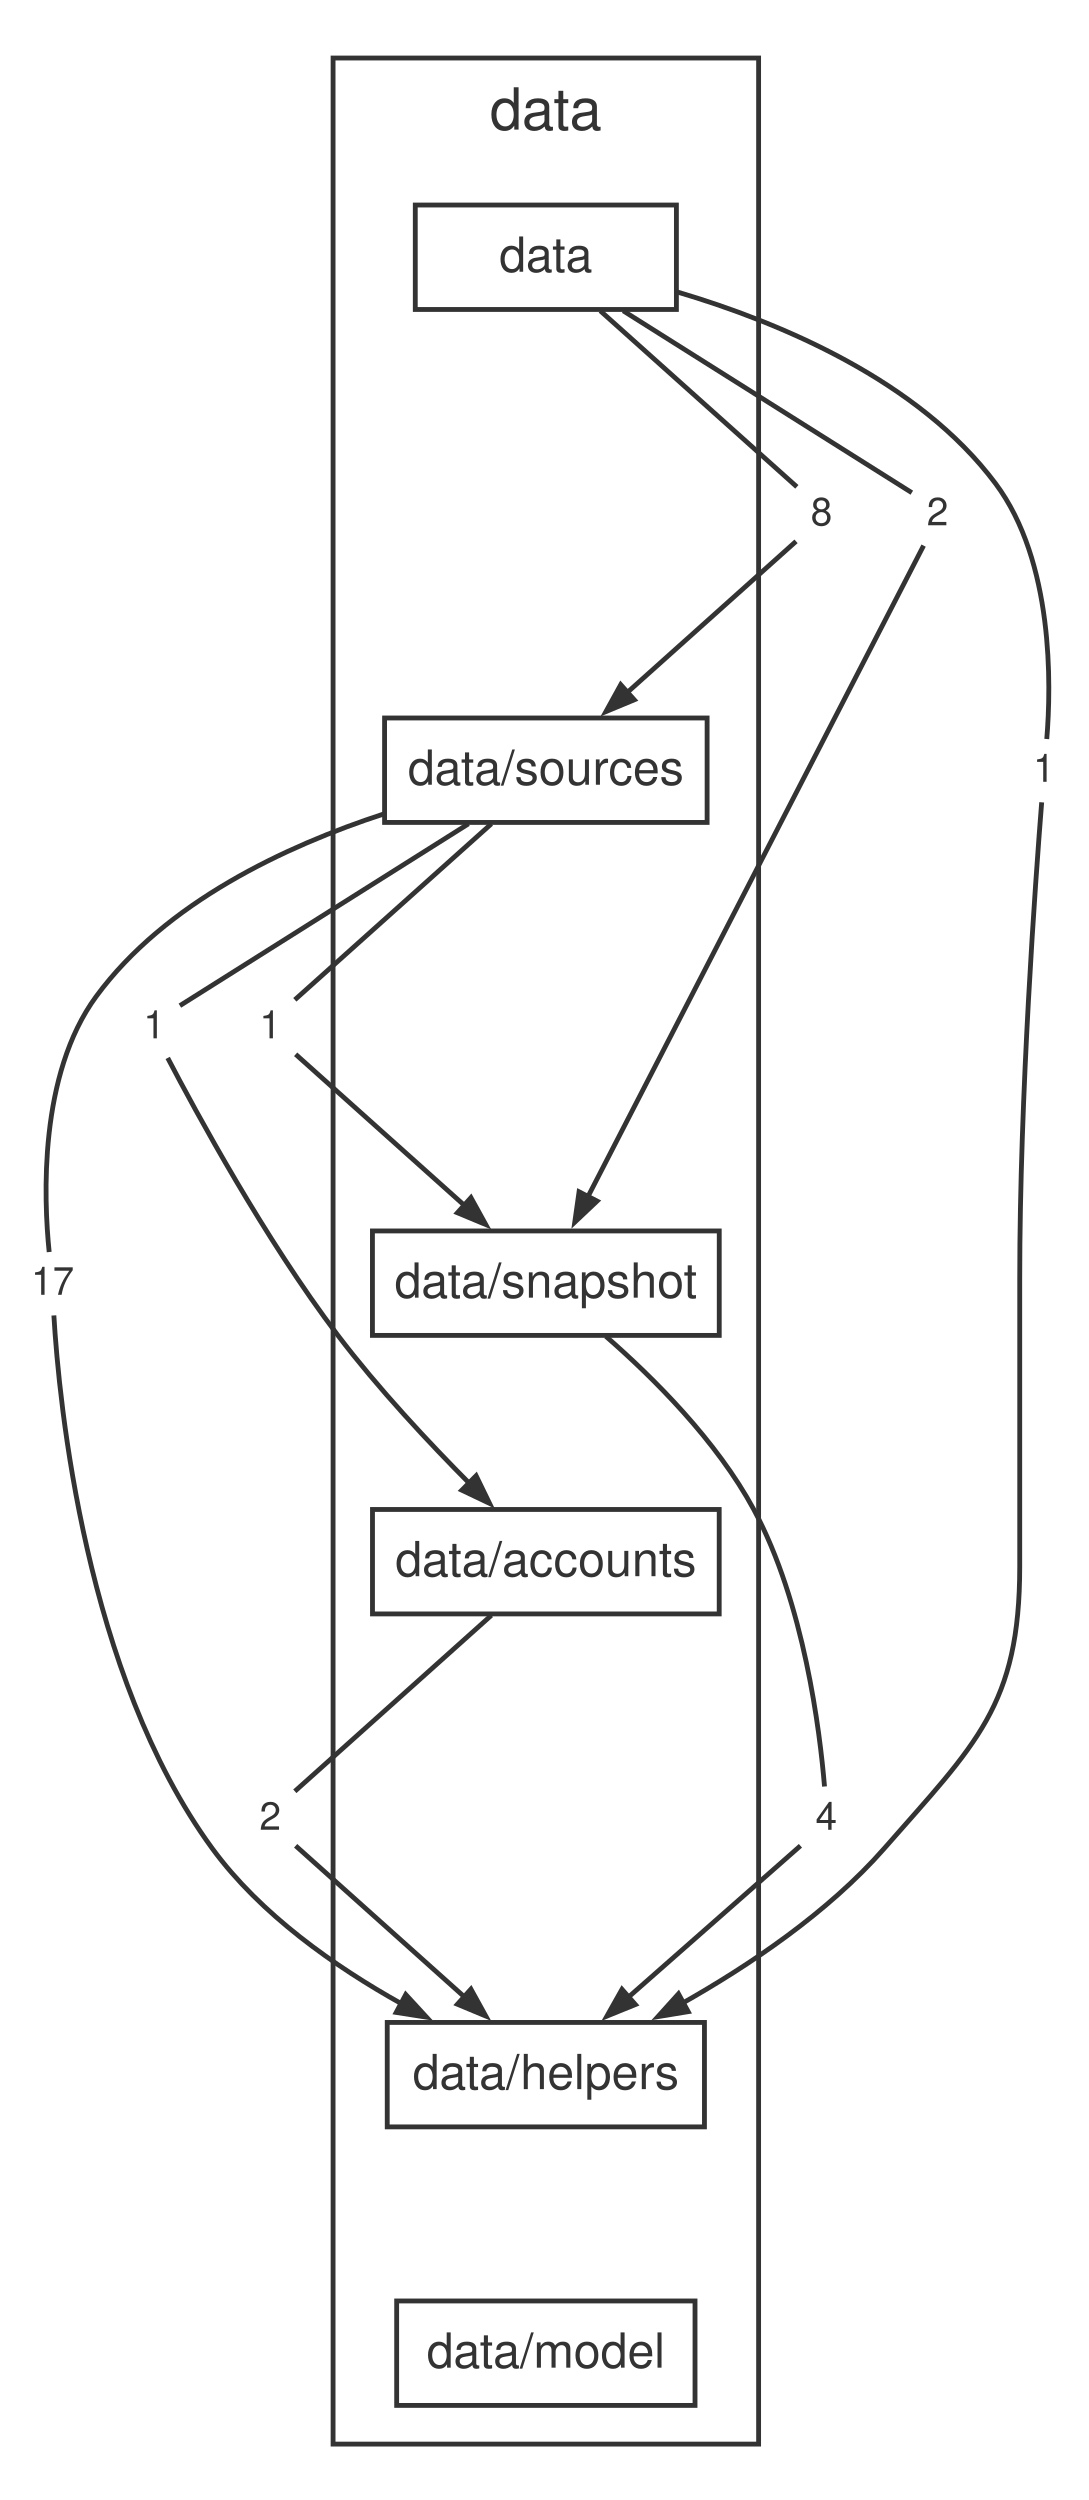
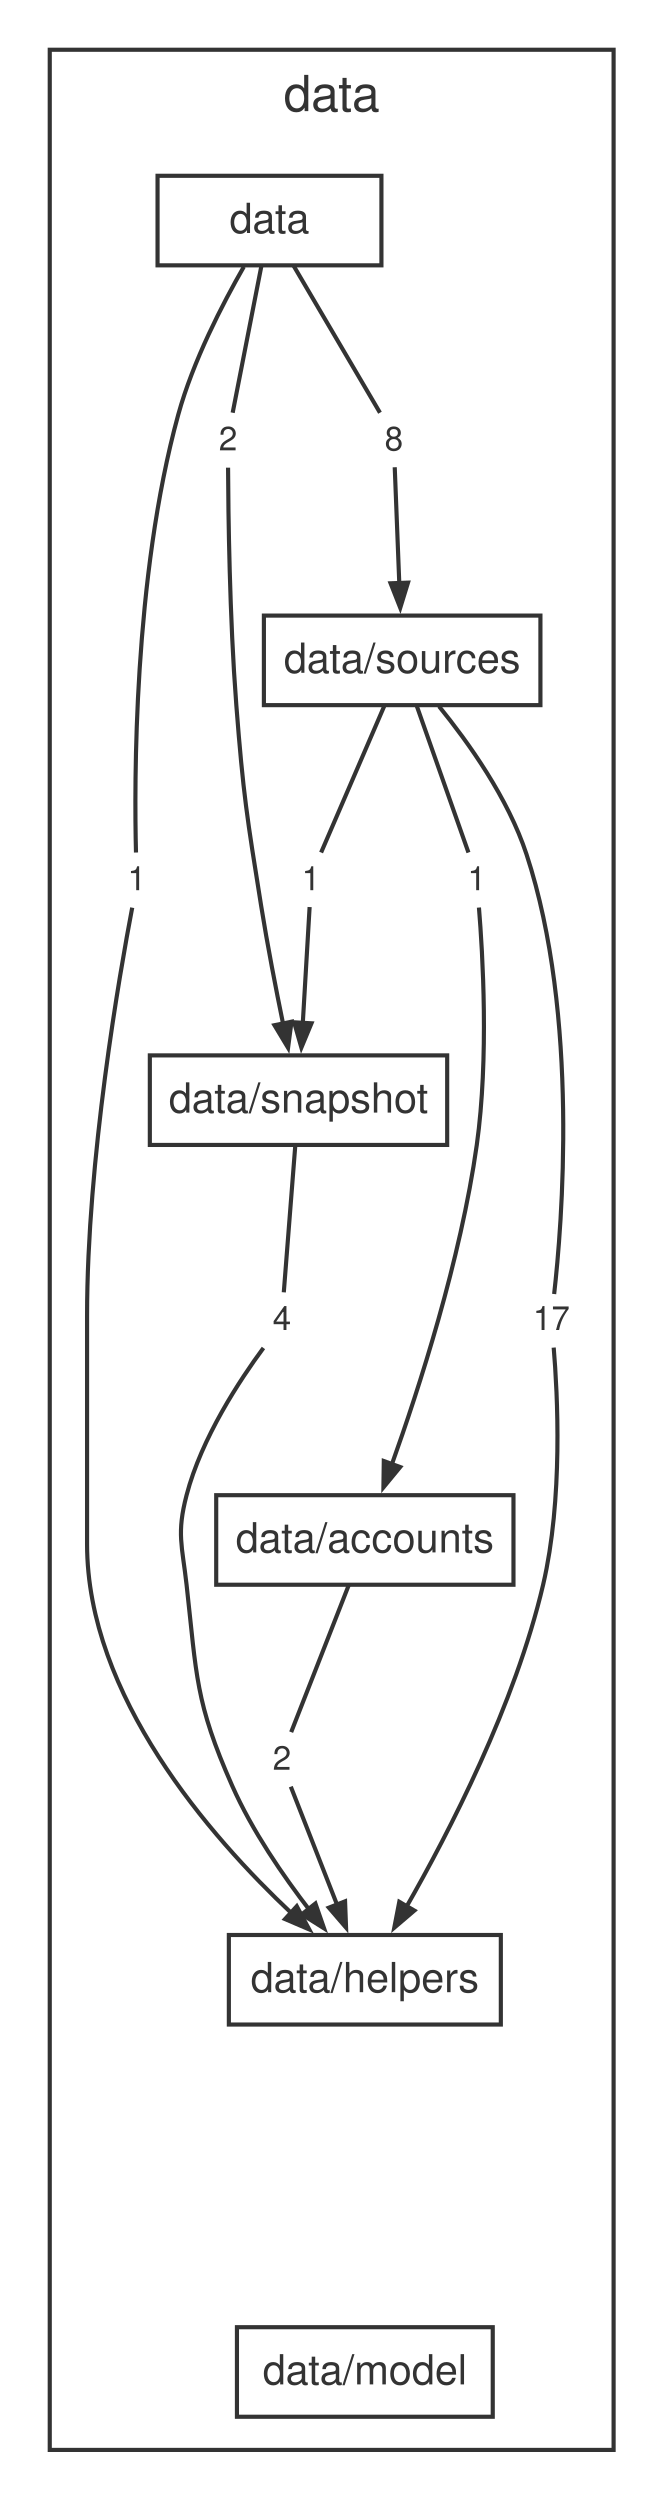
- <svg xmlns="http://www.w3.org/2000/svg" width="225pt" height="517pt" viewBox="0.00 0.00 225.00 517.00">
+ <svg xmlns="http://www.w3.org/2000/svg" width="160pt" height="603pt" viewBox="0.00 0.00 160.00 603.00">
  <style>svg { color: #333333; } @media (prefers-color-scheme: dark) { svg { color: #cccccc; background: #1e1e1e; } }</style>
-   <g id="graph0" class="graph" transform="scale(1 1) rotate(0) translate(4 513.44)">
+   <g id="graph0" class="graph" transform="scale(1 1) rotate(0) translate(4 598.92)">
    <g id="clust1" class="cluster">
-       <polygon fill="none" stroke="currentColor" points="64.88,-8 64.88,-501.44 152.88,-501.44 152.88,-8 64.88,-8" />
-       <text fill="currentColor" xml:space="preserve" text-anchor="middle" x="108.88" y="-486.64" font-family="Helvetica,Arial,sans-serif" font-size="12.00">data</text>
+       <polygon fill="none" stroke="currentColor" points="8,-8 8,-586.92 144,-586.92 144,-8 8,-8" />
+       <text fill="currentColor" xml:space="preserve" text-anchor="middle" x="76" y="-572.12" font-family="Helvetica,Arial,sans-serif" font-size="12.00">data</text>
    </g>
    <g id="node1" class="node">
-       <polygon fill="none" stroke="currentColor" points="135.88,-471.04 81.88,-471.04 81.88,-449.44 135.88,-449.44 135.88,-471.04" />
-       <text fill="currentColor" xml:space="preserve" text-anchor="middle" x="108.88" y="-457.24" font-family="Helvetica,Arial,sans-serif" font-size="10.00">data</text>
+       <polygon fill="none" stroke="currentColor" points="88,-556.52 34,-556.52 34,-534.92 88,-534.92 88,-556.52" />
+       <text fill="currentColor" xml:space="preserve" text-anchor="middle" x="61" y="-542.72" font-family="Helvetica,Arial,sans-serif" font-size="10.00">data</text>
    </g>
    <g id="node2" class="node">
-       <polygon fill="none" stroke="currentColor" points="142.23,-364.96 75.53,-364.96 75.53,-343.36 142.23,-343.36 142.23,-364.96" />
-       <text fill="currentColor" xml:space="preserve" text-anchor="middle" x="108.88" y="-351.16" font-family="Helvetica,Arial,sans-serif" font-size="10.00">data/sources</text>
+       <polygon fill="none" stroke="currentColor" points="126.35,-450.44 59.65,-450.44 59.65,-428.84 126.35,-428.84 126.35,-450.44" />
+       <text fill="currentColor" xml:space="preserve" text-anchor="middle" x="93" y="-436.64" font-family="Helvetica,Arial,sans-serif" font-size="10.00">data/sources</text>
    </g>
    <g id="node7" class="node">
-       <polygon fill="none" stroke="none" points="216.76,-360.4 207,-360.4 207,-347.92 216.76,-347.92 216.76,-360.4" />
-       <text fill="currentColor" xml:space="preserve" text-anchor="middle" x="211.88" y="-351.76" font-family="Helvetica,Arial,sans-serif" font-size="8.00">1</text>
+       <polygon fill="none" stroke="none" points="33.88,-392.84 24.12,-392.84 24.12,-380.36 33.88,-380.36 33.88,-392.84" />
+       <text fill="currentColor" xml:space="preserve" text-anchor="middle" x="29" y="-384.2" font-family="Helvetica,Arial,sans-serif" font-size="8.00">1</text>
    </g>
    <g id="edge6" class="edge">
-       <path fill="none" stroke="currentColor" d="M136.06,-453.06C157.35,-446.75 185.94,-434.78 201.88,-413.44 213.92,-397.32 213.39,-371.72 212.47,-360.61" />
+       <path fill="none" stroke="currentColor" d="M54.82,-534.59C49.65,-525.57 42.56,-511.85 39,-498.92 28.18,-459.63 28.38,-409.89 28.8,-393.29" />
    </g>
    <g id="node8" class="node">
-       <polygon fill="none" stroke="none" points="194.76,-413.44 185,-413.44 185,-400.96 194.76,-400.96 194.76,-413.44" />
-       <text fill="currentColor" xml:space="preserve" text-anchor="middle" x="189.88" y="-404.8" font-family="Helvetica,Arial,sans-serif" font-size="8.00">2</text>
+       <polygon fill="none" stroke="none" points="55.88,-498.92 46.12,-498.92 46.12,-486.44 55.88,-486.44 55.88,-498.92" />
+       <text fill="currentColor" xml:space="preserve" text-anchor="middle" x="51" y="-490.28" font-family="Helvetica,Arial,sans-serif" font-size="8.00">2</text>
    </g>
    <g id="edge8" class="edge">
-       <path fill="none" stroke="currentColor" d="M124.88,-449.16C143.33,-437.54 172.62,-419.07 184.56,-411.55" />
+       <path fill="none" stroke="currentColor" d="M59.07,-534.88C57.01,-524.33 53.8,-507.96 52.12,-499.37" />
    </g>
    <g id="node9" class="node">
-       <polygon fill="none" stroke="none" points="170.76,-413.44 161,-413.44 161,-400.96 170.76,-400.96 170.76,-413.44" />
-       <text fill="currentColor" xml:space="preserve" text-anchor="middle" x="165.88" y="-404.8" font-family="Helvetica,Arial,sans-serif" font-size="8.00">8</text>
+       <polygon fill="none" stroke="none" points="95.88,-498.92 86.12,-498.92 86.12,-486.44 95.88,-486.44 95.88,-498.92" />
+       <text fill="currentColor" xml:space="preserve" text-anchor="middle" x="91" y="-490.28" font-family="Helvetica,Arial,sans-serif" font-size="8.00">8</text>
    </g>
    <g id="edge10" class="edge">
-       <path fill="none" stroke="currentColor" d="M120.14,-449.16C132.47,-438.12 151.69,-420.9 160.79,-412.76" />
+       <path fill="none" stroke="currentColor" d="M66.78,-534.88C72.98,-524.33 82.61,-507.96 87.65,-499.37" />
    </g>
    <g id="node3" class="node">
-       <polygon fill="none" stroke="currentColor" points="144.74,-258.88 73.02,-258.88 73.02,-237.28 144.74,-237.28 144.74,-258.88" />
-       <text fill="currentColor" xml:space="preserve" text-anchor="middle" x="108.88" y="-245.08" font-family="Helvetica,Arial,sans-serif" font-size="10.00">data/snapshot</text>
+       <polygon fill="none" stroke="currentColor" points="103.86,-344.36 32.14,-344.36 32.14,-322.76 103.86,-322.76 103.86,-344.36" />
+       <text fill="currentColor" xml:space="preserve" text-anchor="middle" x="68" y="-330.56" font-family="Helvetica,Arial,sans-serif" font-size="10.00">data/snapshot</text>
+     </g>
+     <g id="node10" class="node">
+       <polygon fill="none" stroke="none" points="115.88,-392.84 106.12,-392.84 106.12,-380.36 115.88,-380.36 115.88,-392.84" />
+       <text fill="currentColor" xml:space="preserve" text-anchor="middle" x="111" y="-384.2" font-family="Helvetica,Arial,sans-serif" font-size="8.00">1</text>
+     </g>
+     <g id="edge12" class="edge">
+       <path fill="none" stroke="currentColor" d="M96.47,-428.8C100.19,-418.25 105.96,-401.88 108.99,-393.29" />
+     </g>
+     <g id="node11" class="node">
+       <polygon fill="none" stroke="none" points="135.88,-286.76 122.12,-286.76 122.12,-274.28 135.88,-274.28 135.88,-286.76" />
+       <text fill="currentColor" xml:space="preserve" text-anchor="middle" x="129" y="-278.12" font-family="Helvetica,Arial,sans-serif" font-size="8.00">17</text>
+     </g>
+     <g id="edge14" class="edge">
+       <path fill="none" stroke="currentColor" d="M101.89,-428.55C109.02,-419.78 118.56,-406.39 123,-392.84 135.79,-353.85 131.51,-303.1 129.66,-286.8" />
    </g>
    <g id="node12" class="node">
-       <polygon fill="none" stroke="none" points="32.76,-307.36 23,-307.36 23,-294.88 32.76,-294.88 32.76,-307.36" />
-       <text fill="currentColor" xml:space="preserve" text-anchor="middle" x="27.88" y="-298.72" font-family="Helvetica,Arial,sans-serif" font-size="8.00">1</text>
+       <polygon fill="none" stroke="none" points="75.88,-392.84 66.12,-392.84 66.12,-380.36 75.88,-380.36 75.88,-392.84" />
+       <text fill="currentColor" xml:space="preserve" text-anchor="middle" x="71" y="-384.2" font-family="Helvetica,Arial,sans-serif" font-size="8.00">1</text>
    </g>
    <g id="edge16" class="edge">
-       <path fill="none" stroke="currentColor" d="M92.88,-343.08C74.43,-331.46 45.14,-312.99 33.2,-305.47" />
+       <path fill="none" stroke="currentColor" d="M88.76,-428.8C84.21,-418.25 77.16,-401.88 73.45,-393.29" />
+     </g>
+     <g id="node4" class="node">
+       <polygon fill="none" stroke="currentColor" points="119.85,-238.28 48.15,-238.28 48.15,-216.68 119.85,-216.68 119.85,-238.28" />
+       <text fill="currentColor" xml:space="preserve" text-anchor="middle" x="84" y="-224.48" font-family="Helvetica,Arial,sans-serif" font-size="10.00">data/accounts</text>
    </g>
    <g id="node13" class="node">
-       <polygon fill="none" stroke="none" points="13.76,-254.32 0,-254.32 0,-241.84 13.76,-241.84 13.76,-254.32" />
-       <text fill="currentColor" xml:space="preserve" text-anchor="middle" x="6.88" y="-245.68" font-family="Helvetica,Arial,sans-serif" font-size="8.00">17</text>
+       <polygon fill="none" stroke="none" points="68.88,-286.76 59.12,-286.76 59.12,-274.28 68.88,-274.28 68.88,-286.76" />
+       <text fill="currentColor" xml:space="preserve" text-anchor="middle" x="64" y="-278.12" font-family="Helvetica,Arial,sans-serif" font-size="8.00">4</text>
    </g>
    <g id="edge18" class="edge">
-       <path fill="none" stroke="currentColor" d="M75.37,-345.12C54.96,-338.44 30.15,-326.8 15.88,-307.36 4.01,-291.18 5.04,-265.61 6.17,-254.52" />
+       <path fill="none" stroke="currentColor" d="M67.23,-322.72C66.4,-312.17 65.12,-295.8 64.45,-287.21" />
+     </g>
+     <g id="node5" class="node">
+       <polygon fill="none" stroke="currentColor" points="116.8,-132.2 51.2,-132.2 51.2,-110.6 116.8,-110.6 116.8,-132.2" />
+       <text fill="currentColor" xml:space="preserve" text-anchor="middle" x="84" y="-118.4" font-family="Helvetica,Arial,sans-serif" font-size="10.00">data/helpers</text>
    </g>
    <g id="node14" class="node">
-       <polygon fill="none" stroke="none" points="56.76,-307.36 47,-307.36 47,-294.88 56.76,-294.88 56.76,-307.36" />
-       <text fill="currentColor" xml:space="preserve" text-anchor="middle" x="51.88" y="-298.72" font-family="Helvetica,Arial,sans-serif" font-size="8.00">1</text>
+       <polygon fill="none" stroke="none" points="68.88,-180.68 59.12,-180.68 59.12,-168.2 68.88,-168.2 68.88,-180.68" />
+       <text fill="currentColor" xml:space="preserve" text-anchor="middle" x="64" y="-172.04" font-family="Helvetica,Arial,sans-serif" font-size="8.00">2</text>
    </g>
    <g id="edge20" class="edge">
-       <path fill="none" stroke="currentColor" d="M97.62,-343.08C85.29,-332.04 66.07,-314.82 56.97,-306.68" />
-     </g>
-     <g id="node4" class="node">
-       <polygon fill="none" stroke="currentColor" points="144.73,-201.28 73.03,-201.28 73.03,-179.68 144.73,-179.68 144.73,-201.28" />
-       <text fill="currentColor" xml:space="preserve" text-anchor="middle" x="108.88" y="-187.48" font-family="Helvetica,Arial,sans-serif" font-size="10.00">data/accounts</text>
-     </g>
-     <g id="node11" class="node">
-       <polygon fill="none" stroke="none" points="171.76,-143.68 162,-143.68 162,-131.2 171.76,-131.2 171.76,-143.68" />
-       <text fill="currentColor" xml:space="preserve" text-anchor="middle" x="166.88" y="-135.04" font-family="Helvetica,Arial,sans-serif" font-size="8.00">4</text>
-     </g>
-     <g id="edge14" class="edge">
-       <path fill="none" stroke="currentColor" d="M121.29,-237.09C131.05,-228.58 144.22,-215.49 151.88,-201.28 162.31,-181.93 165.56,-155.37 166.51,-143.99" />
-     </g>
-     <g id="node5" class="node">
-       <polygon fill="none" stroke="currentColor" points="141.68,-95.2 76.08,-95.2 76.08,-73.6 141.68,-73.6 141.68,-95.2" />
-       <text fill="currentColor" xml:space="preserve" text-anchor="middle" x="108.88" y="-81.4" font-family="Helvetica,Arial,sans-serif" font-size="10.00">data/helpers</text>
-     </g>
-     <g id="node10" class="node">
-       <polygon fill="none" stroke="none" points="56.76,-143.68 47,-143.68 47,-131.2 56.76,-131.2 56.76,-143.68" />
-       <text fill="currentColor" xml:space="preserve" text-anchor="middle" x="51.88" y="-135.04" font-family="Helvetica,Arial,sans-serif" font-size="8.00">2</text>
-     </g>
-     <g id="edge12" class="edge">
-       <path fill="none" stroke="currentColor" d="M97.62,-179.4C85.29,-168.36 66.07,-151.14 56.97,-143" />
+       <path fill="none" stroke="currentColor" d="M80.14,-216.64C76.01,-206.09 69.6,-189.72 66.23,-181.13" />
    </g>
    <g id="node6" class="node">
-       <polygon fill="none" stroke="currentColor" points="139.73,-37.6 78.03,-37.6 78.03,-16 139.73,-16 139.73,-37.6" />
-       <text fill="currentColor" xml:space="preserve" text-anchor="middle" x="108.88" y="-23.8" font-family="Helvetica,Arial,sans-serif" font-size="10.00">data/model</text>
+       <polygon fill="none" stroke="currentColor" points="114.85,-37.6 53.15,-37.6 53.15,-16 114.85,-16 114.85,-37.6" />
+       <text fill="currentColor" xml:space="preserve" text-anchor="middle" x="84" y="-23.8" font-family="Helvetica,Arial,sans-serif" font-size="10.00">data/model</text>
    </g>
    <g id="edge7" class="edge">
-       <path fill="none" stroke="currentColor" d="M211.42,-347.52C210.18,-331.9 206.88,-286.71 206.88,-249.08 206.88,-249.08 206.88,-249.08 206.88,-189.48 206.88,-160.74 197.82,-152.81 178.88,-131.2 167.26,-117.94 150.92,-106.96 136.94,-99.07" />
-       <polygon fill="currentColor" stroke="currentColor" points="138.32,-97.43 132.05,-96.4 136.31,-101.12 138.32,-97.43" />
+       <path fill="none" stroke="currentColor" d="M27.89,-379.99C24.92,-364.42 17,-319.35 17,-281.52 17,-281.52 17,-281.52 17,-226.48 17,-189.94 46.55,-156.03 66.4,-137.37" />
+       <polygon fill="currentColor" stroke="currentColor" points="67.58,-139.14 70.59,-133.54 64.75,-136.04 67.58,-139.14" />
    </g>
    <g id="edge9" class="edge">
-       <path fill="none" stroke="currentColor" d="M187,-400.61C175.85,-378.98 135.29,-300.3 117.42,-265.65" />
-       <polygon fill="currentColor" stroke="currentColor" points="119.48,-265.06 114.86,-260.69 115.75,-266.98 119.48,-265.06" />
+       <path fill="none" stroke="currentColor" d="M51.01,-486.12C51.06,-475.15 51.36,-449.95 53,-428.84 54.68,-407.19 55.57,-401.8 59,-380.36 60.51,-370.93 62.54,-360.47 64.29,-351.93" />
+       <polygon fill="currentColor" stroke="currentColor" points="66.31,-352.49 65.48,-346.19 62.2,-351.64 66.31,-352.49" />
    </g>
    <g id="edge11" class="edge">
-       <path fill="none" stroke="currentColor" d="M160.62,-401.49C152.76,-394.45 137.59,-380.87 125.7,-370.22" />
-       <polygon fill="currentColor" stroke="currentColor" points="127.17,-368.72 121.3,-366.28 124.37,-371.85 127.17,-368.72" />
+       <path fill="none" stroke="currentColor" d="M91.21,-486.22C91.47,-479.56 91.93,-467.99 92.31,-458.17" />
+       <polygon fill="currentColor" stroke="currentColor" points="94.41,-458.39 92.54,-452.31 90.21,-458.23 94.41,-458.39" />
    </g>
    <g id="edge13" class="edge">
-       <path fill="none" stroke="currentColor" d="M57.14,-131.73C65,-124.69 80.17,-111.11 92.06,-100.46" />
-       <polygon fill="currentColor" stroke="currentColor" points="93.39,-102.09 96.46,-96.52 90.59,-98.96 93.39,-102.09" />
+       <path fill="none" stroke="currentColor" d="M111.52,-380.02C112.43,-369 113.94,-343.72 111,-322.76 107.11,-295.07 97.1,-264.12 90.43,-245.47" />
+       <polygon fill="currentColor" stroke="currentColor" points="92.52,-245.07 88.48,-240.16 88.57,-246.52 92.52,-245.07" />
    </g>
    <g id="edge15" class="edge">
-       <path fill="none" stroke="currentColor" d="M161.53,-131.73C153.53,-124.69 138.09,-111.11 126,-100.46" />
-       <polygon fill="currentColor" stroke="currentColor" points="127.4,-98.9 121.51,-96.51 124.63,-102.05 127.4,-98.9" />
+       <path fill="none" stroke="currentColor" d="M129.55,-273.88C130.49,-262.75 131.82,-237.3 127,-216.68 120.25,-187.82 104.37,-157.05 93.92,-138.79" />
+       <polygon fill="currentColor" stroke="currentColor" points="95.94,-138.09 91.1,-133.96 92.31,-140.2 95.94,-138.09" />
    </g>
    <g id="edge17" class="edge">
-       <path fill="none" stroke="currentColor" d="M30.68,-294.66C36.53,-283.45 50.78,-257.19 65.88,-237.28 74.18,-226.34 84.71,-215.09 93.28,-206.47" />
-       <polygon fill="currentColor" stroke="currentColor" points="94.46,-208.26 97.24,-202.54 91.5,-205.27 94.46,-208.26" />
+       <path fill="none" stroke="currentColor" d="M70.68,-380.14C70.29,-373.48 69.61,-361.91 69.03,-352.09" />
+       <polygon fill="currentColor" stroke="currentColor" points="71.13,-352.1 68.69,-346.23 66.94,-352.34 71.13,-352.1" />
    </g>
    <g id="edge19" class="edge">
-       <path fill="none" stroke="currentColor" d="M7.14,-241.41C8.2,-223.51 13.59,-167.17 39.88,-131.2 49.87,-117.53 65.26,-106.75 78.98,-99.09" />
-       <polygon fill="currentColor" stroke="currentColor" points="79.91,-100.97 84.21,-96.29 77.93,-97.27 79.91,-100.97" />
+       <path fill="none" stroke="currentColor" d="M59.54,-273.79C53.92,-266.18 44.59,-252.09 41,-238.28 38.58,-228.99 39.93,-226.22 41,-216.68 43.46,-194.72 43.06,-188.41 52,-168.2 56.78,-157.39 64.26,-146.49 70.79,-138.04" />
+       <polygon fill="currentColor" stroke="currentColor" points="72.08,-139.8 74.17,-133.79 68.79,-137.18 72.08,-139.8" />
    </g>
    <g id="edge21" class="edge">
-       <path fill="none" stroke="currentColor" d="M57.14,-295.41C65,-288.37 80.17,-274.79 92.06,-264.14" />
-       <polygon fill="currentColor" stroke="currentColor" points="93.39,-265.77 96.46,-260.2 90.59,-262.64 93.39,-265.77" />
+       <path fill="none" stroke="currentColor" d="M66.14,-167.98C68.8,-161.19 73.46,-149.29 77.36,-139.35" />
+       <polygon fill="currentColor" stroke="currentColor" points="79.23,-140.32 79.47,-133.97 75.32,-138.79 79.23,-140.32" />
    </g>
  </g>
</svg>
